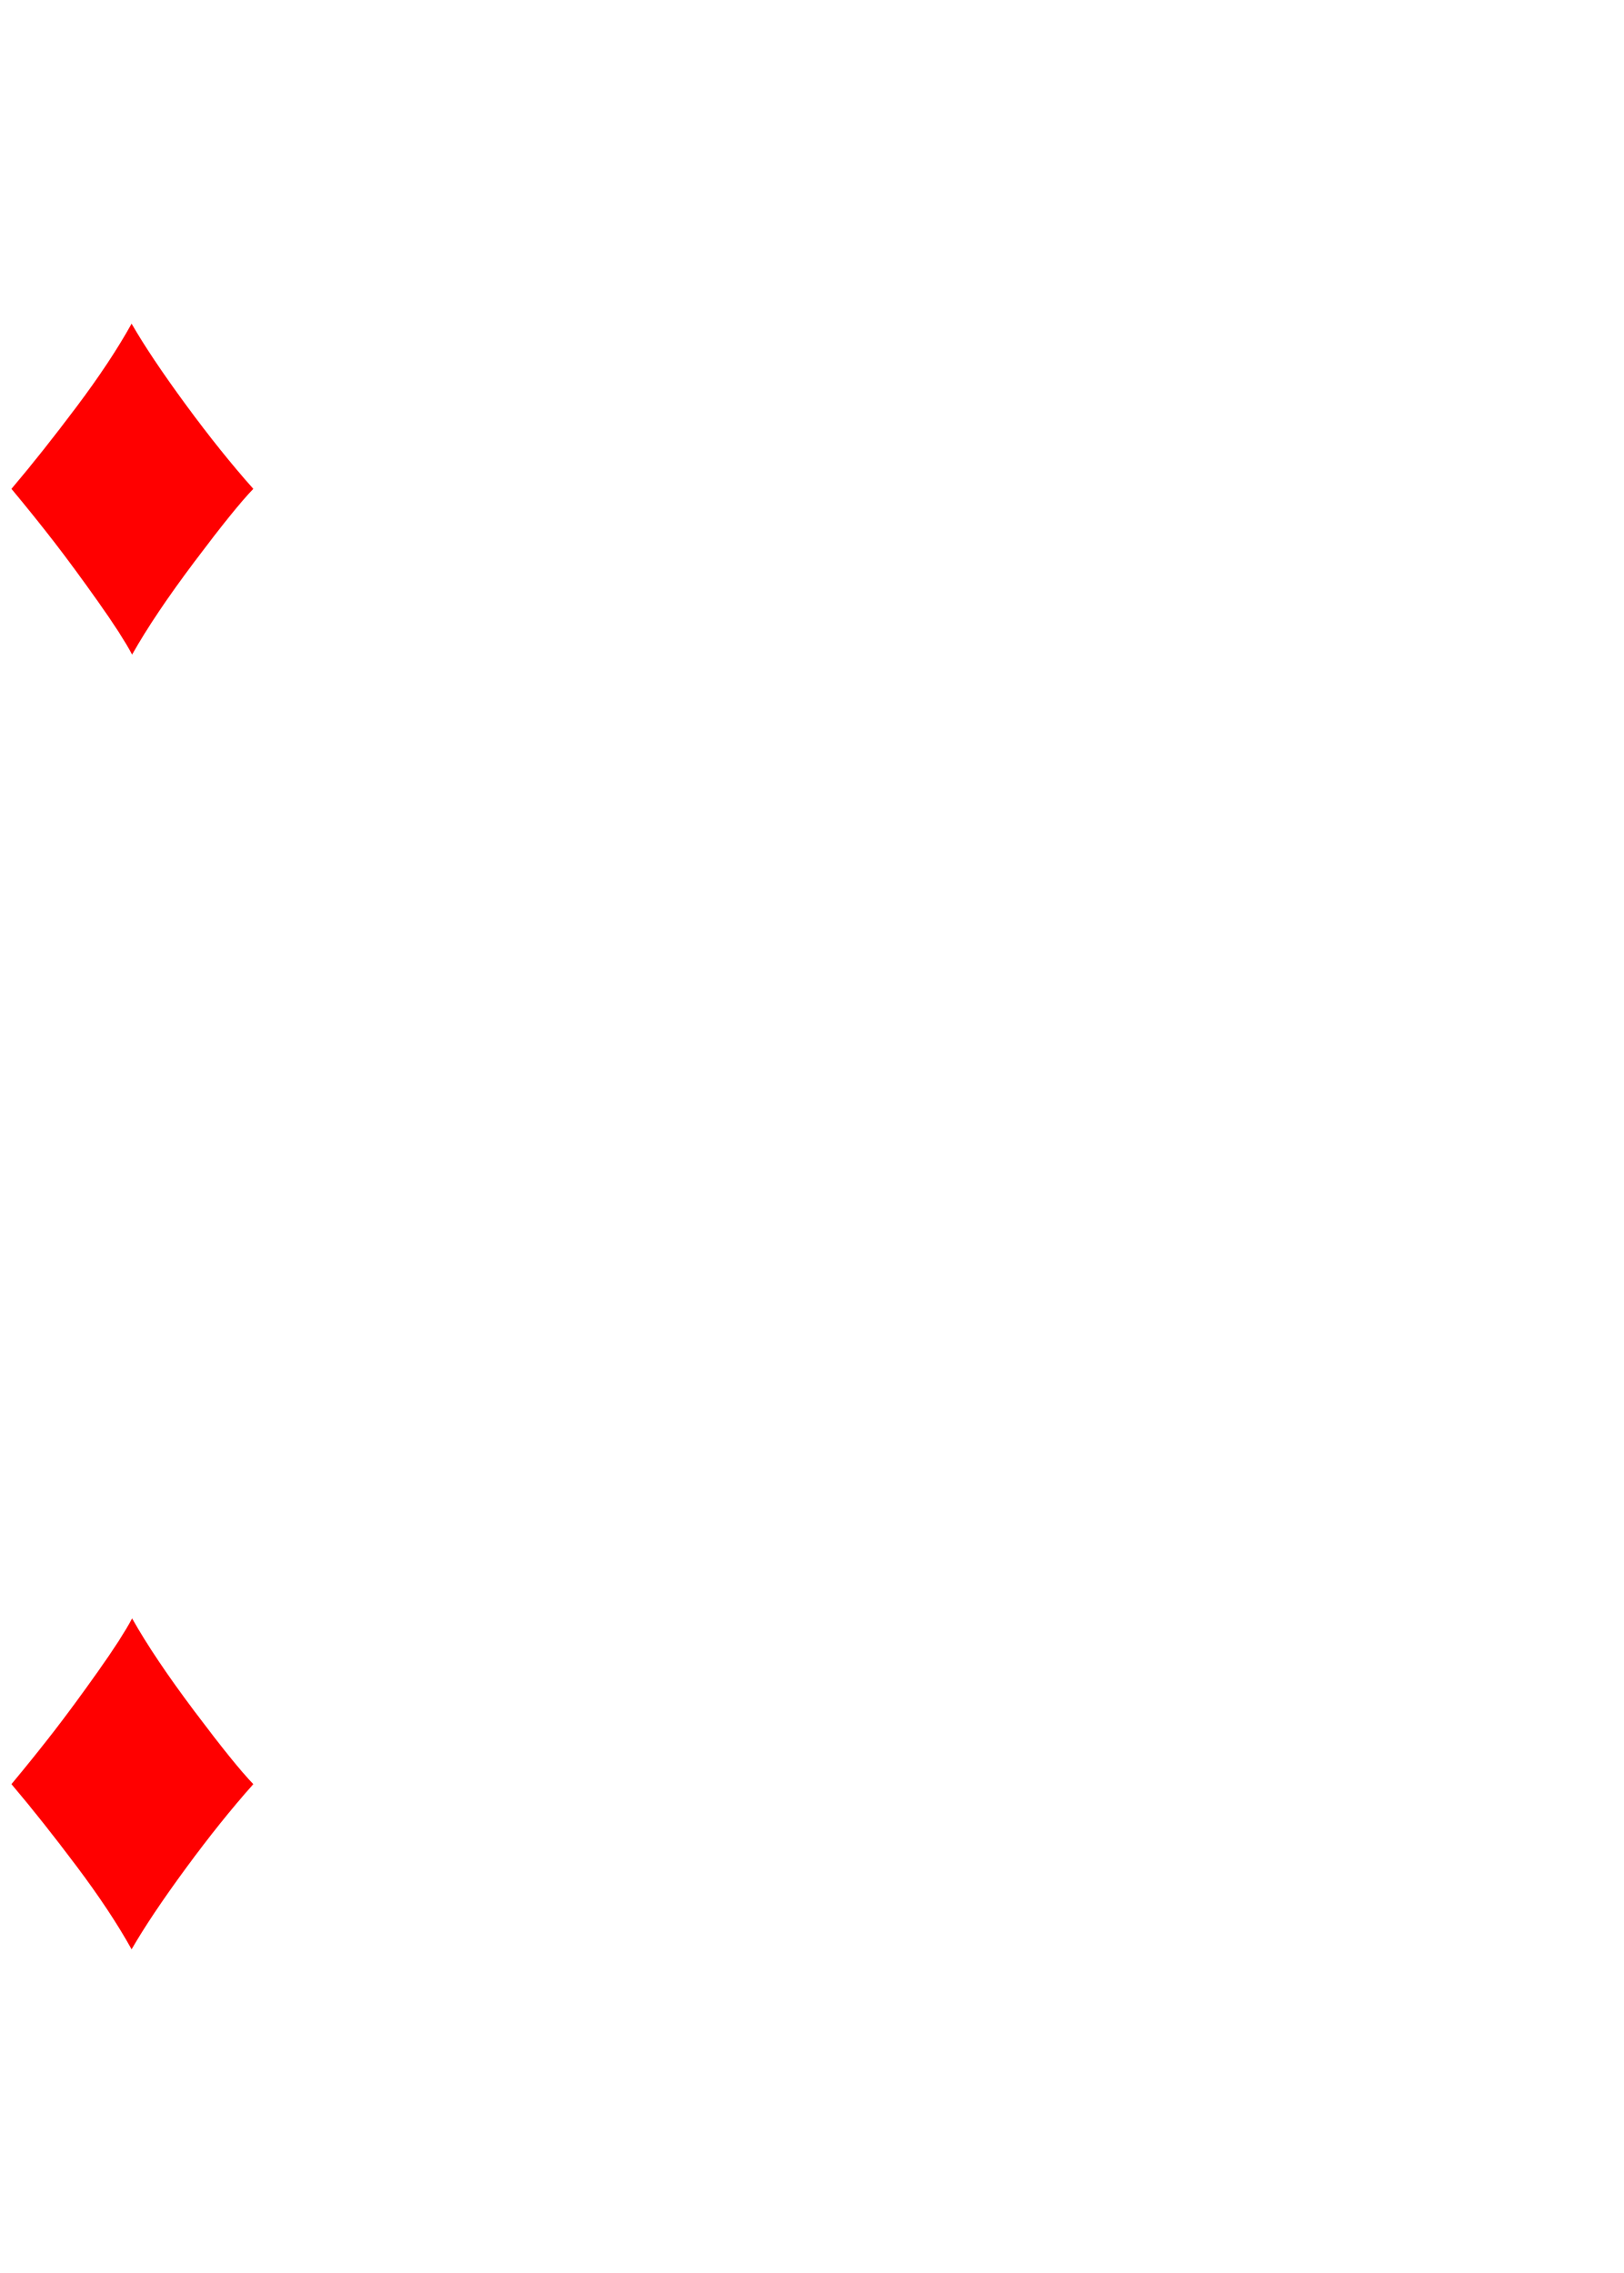
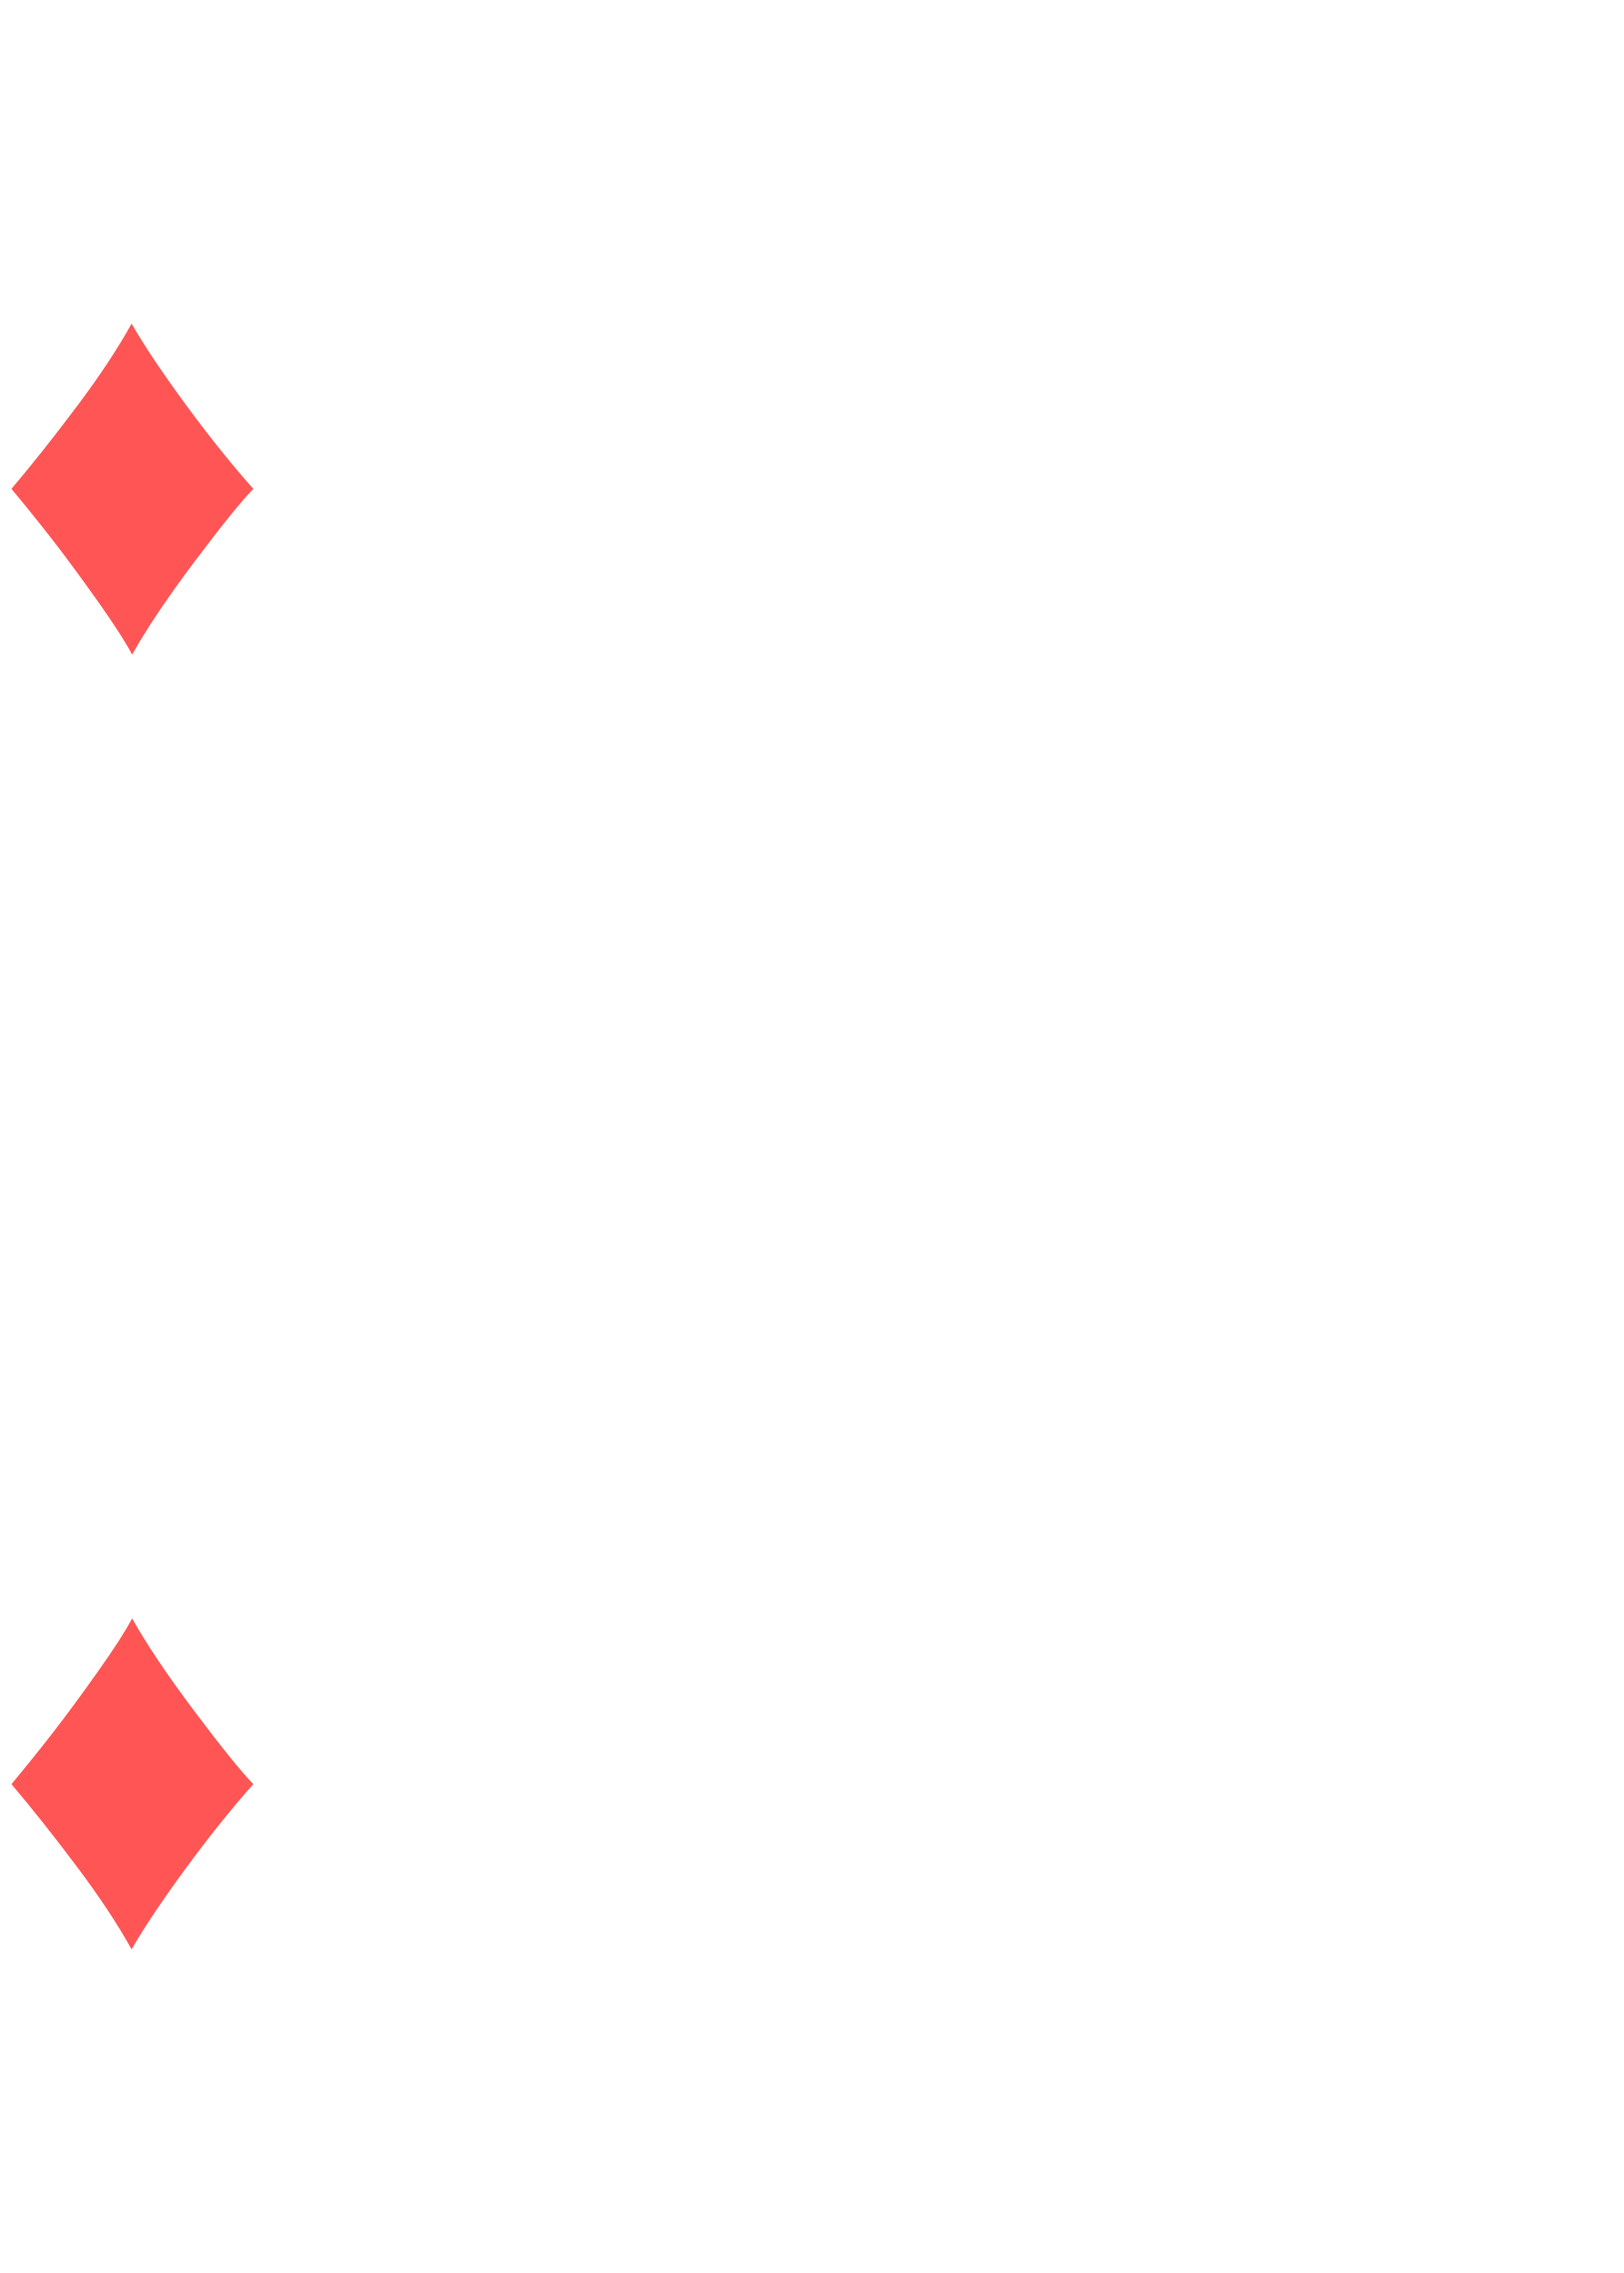
<svg xmlns="http://www.w3.org/2000/svg" xmlns:xlink="http://www.w3.org/1999/xlink" width="747.347" height="1046.286" id="svg2" version="1.0">
  <defs id="defs4">
    </defs>
  <g id="layer1" transform="translate(2.244899,-0.6479052)">
    <g id="g2775" transform="translate(-2.040797,-11.71427)">
      <g id="g2797">
-         <g id="g2751" transform="translate(2.768269,0.6819287)" style="fill:#ff0000">
-           <text xml:space="preserve" style="font-size:144px;font-style:normal;font-weight:normal;text-align:center;text-anchor:middle;fill:#ff0000;fill-opacity:1;stroke:none;stroke-width:1px;stroke-linecap:butt;stroke-linejoin:miter;stroke-opacity:1;font-family:Arial" x="59.984" y="158.362" id="text2396">
-             <tspan style="font-style:normal;font-variant:normal;font-weight:normal;font-stretch:normal;text-align:center;text-anchor:middle;fill:#ff0000;font-family:Arial Narrow;-inkscape-font-specification:Arial Narrow" id="tspan2398" x="59.984" y="158.362">2</tspan>
+         <g id="g2751" transform="translate(2.768269,0.6819287)" style="fill:#ff5555">
+           <text xml:space="preserve" style="font-size:144px;font-style:normal;font-weight:normal;text-align:center;text-anchor:middle;fill:#ff5555;fill-opacity:1;stroke:none;stroke-width:1px;stroke-linecap:butt;stroke-linejoin:miter;stroke-opacity:1;font-family:Arial" x="59.984" y="158.362" id="text2396">
+             <tspan style="font-style:normal;font-variant:normal;font-weight:normal;font-stretch:normal;text-align:center;text-anchor:middle;fill:#ff5555;font-family:Arial Narrow;-inkscape-font-specification:Arial Narrow" id="tspan2398" x="59.984" y="158.362">2</tspan>
          </text>
-           <text id="text2702" y="298.362" x="62.867" style="font-size:144px;font-style:normal;font-weight:normal;text-align:center;text-anchor:middle;fill:#ff0000;fill-opacity:1;stroke:none;stroke-width:1px;stroke-linecap:butt;stroke-linejoin:miter;stroke-opacity:1;font-family:Arial" xml:space="preserve">
-             <tspan y="298.362" x="62.867" id="tspan2704" style="font-style:normal;font-variant:normal;font-weight:normal;font-stretch:normal;text-align:center;text-anchor:middle;fill:#ff0000;font-family:Arial Narrow;-inkscape-font-specification:Arial Narrow">♦</tspan>
+           <text id="text2702" y="298.362" x="62.867" style="font-size:144px;font-style:normal;font-weight:normal;text-align:center;text-anchor:middle;fill:#ff5555;fill-opacity:1;stroke:none;stroke-width:1px;stroke-linecap:butt;stroke-linejoin:miter;stroke-opacity:1;font-family:Arial" xml:space="preserve">
+             <tspan y="298.362" x="62.867" id="tspan2704" style="font-style:normal;font-variant:normal;font-weight:normal;font-stretch:normal;text-align:center;text-anchor:middle;fill:#ff5555;font-family:Arial Narrow;-inkscape-font-specification:Arial Narrow">♦</tspan>
          </text>
        </g>
        <use x="0" y="0" xlink:href="#g2751" id="use2757" transform="matrix(-1,0,0,-1,746.9388,1071.01)" width="747.347" height="1046.286" />
      </g>
      <g id="g2807" transform="translate(48.15674,0)">
-         <text id="text2783" y="310.639" x="325.191" style="font-size:250px;font-style:normal;font-weight:normal;text-align:center;text-anchor:middle;fill:#ff0000;fill-opacity:1;stroke:none;stroke-width:1px;stroke-linecap:butt;stroke-linejoin:miter;stroke-opacity:1;font-family:Arial" xml:space="preserve">
+         <text id="text2783" y="310.639" x="325.191" style="font-size:250px;font-style:normal;font-weight:normal;text-align:center;text-anchor:middle;fill:#ff5555;fill-opacity:1;stroke:none;stroke-width:1px;stroke-linecap:butt;stroke-linejoin:miter;stroke-opacity:1;font-family:Arial" xml:space="preserve">
          <tspan y="310.639" x="325.191" id="tspan2785">♦</tspan>
        </text>
        <use height="1046.286" width="747.347" transform="matrix(1,0,0,-1,3.0664065e-7,1071.01)" id="use2805" xlink:href="#text2783" y="0" x="0" />
      </g>
    </g>
  </g>
</svg>
